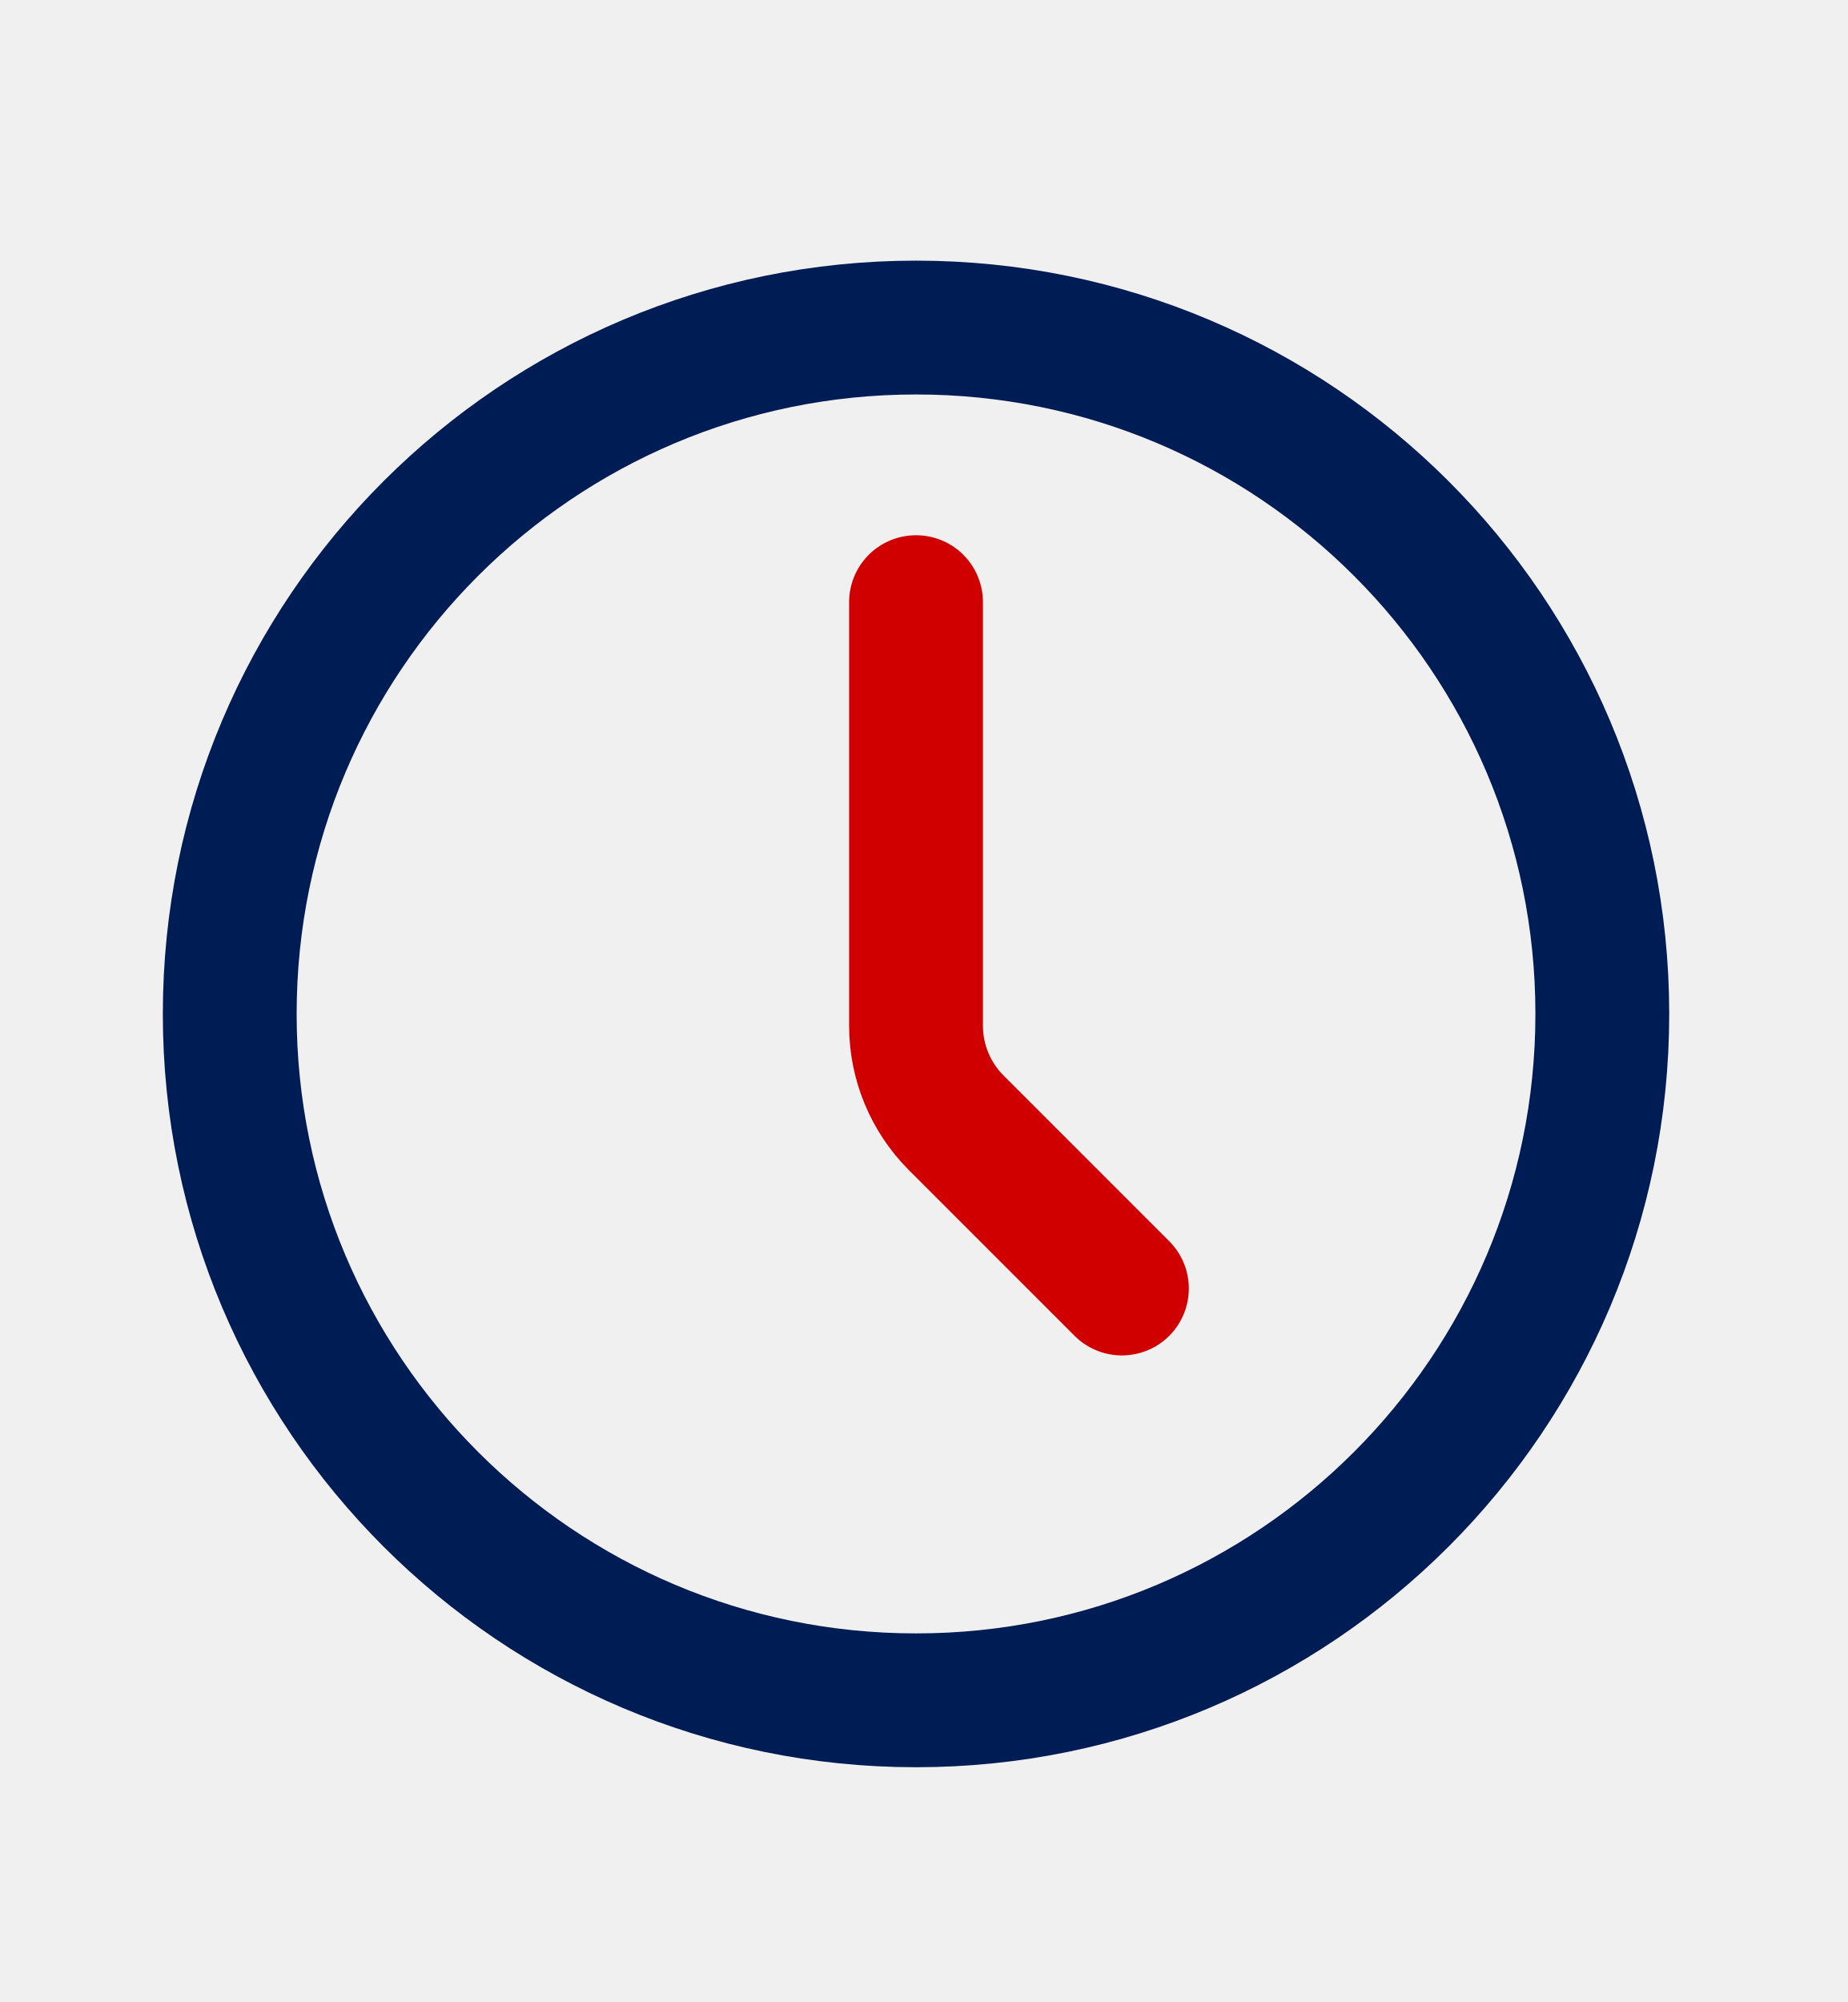
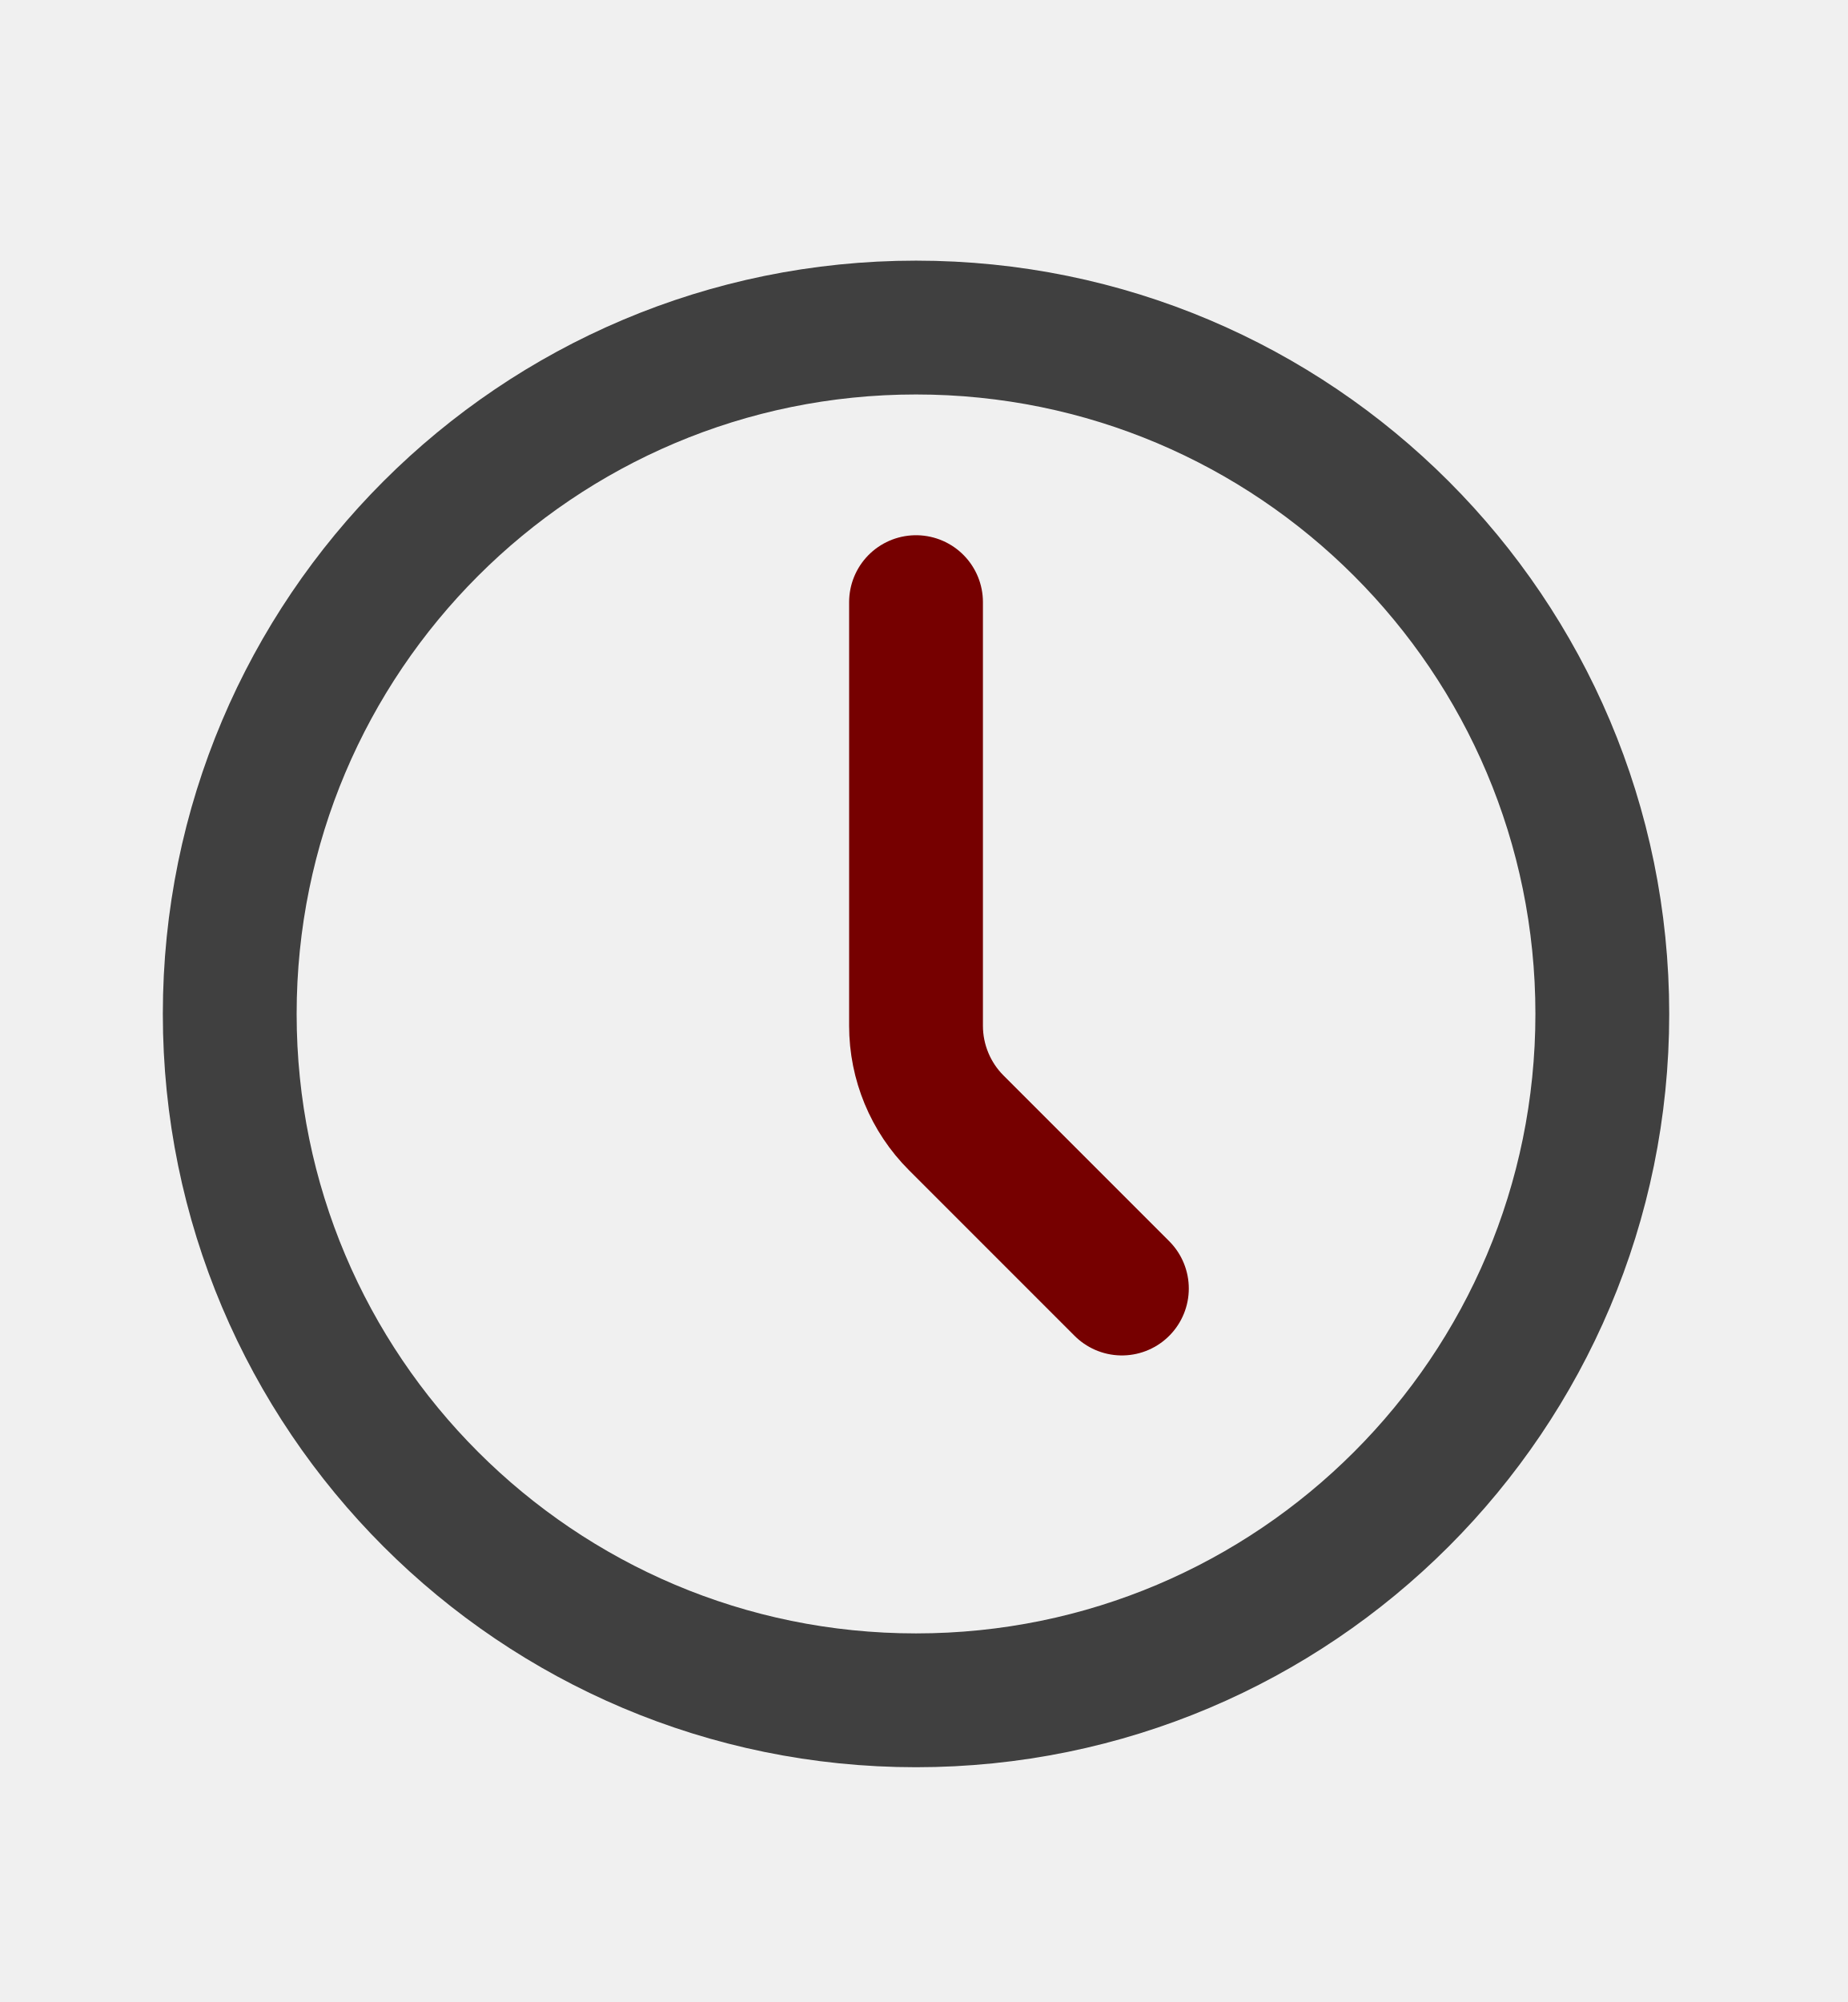
<svg xmlns="http://www.w3.org/2000/svg" width="12" height="13" viewBox="0 0 12 13" fill="none">
  <g clip-path="url(#clip0_1735_737)">
    <g clip-path="url(#clip1_1735_737)">
      <path d="M5.949 11.041C8.411 11.041 10.406 9.045 10.406 6.584C10.406 4.122 8.411 2.127 5.949 2.127C3.488 2.127 1.492 4.122 1.492 6.584C1.492 9.045 3.488 11.041 5.949 11.041Z" stroke="url(#paint0_linear_1735_737)" stroke-width="0.869" stroke-linecap="round" stroke-linejoin="round" />
-       <path d="M7.286 8.367L6.21 7.291C6.043 7.124 5.949 6.897 5.949 6.661V3.91" stroke="#D00000" stroke-width="0.869" stroke-linecap="round" stroke-linejoin="round" />
+       <path d="M7.286 8.367L6.21 7.291C6.043 7.124 5.949 6.897 5.949 6.661V3.91" stroke="#760000" stroke-width="0.869" stroke-linecap="round" stroke-linejoin="round" />
    </g>
  </g>
  <defs>
    <linearGradient id="paint0_linear_1735_737" x1="10.406" y1="6.584" x2="1.492" y2="6.584" gradientUnits="userSpaceOnUse">
-       <stop stop-color="#001C54" />
-       <stop offset="1" stop-color="#001C54" />
+       <stop stop-color="#404040" />
+       <stop offset="1" stop-color="#404040" />
    </linearGradient>
    <clipPath id="clip0_1735_737">
      <rect width="11.52" height="11.52" fill="white" transform="translate(0.1875 0.824219)" />
    </clipPath>
    <clipPath id="clip1_1735_737">
      <rect width="10.697" height="10.697" fill="white" transform="translate(0.601562 1.23633)" />
    </clipPath>
  </defs>
</svg>
